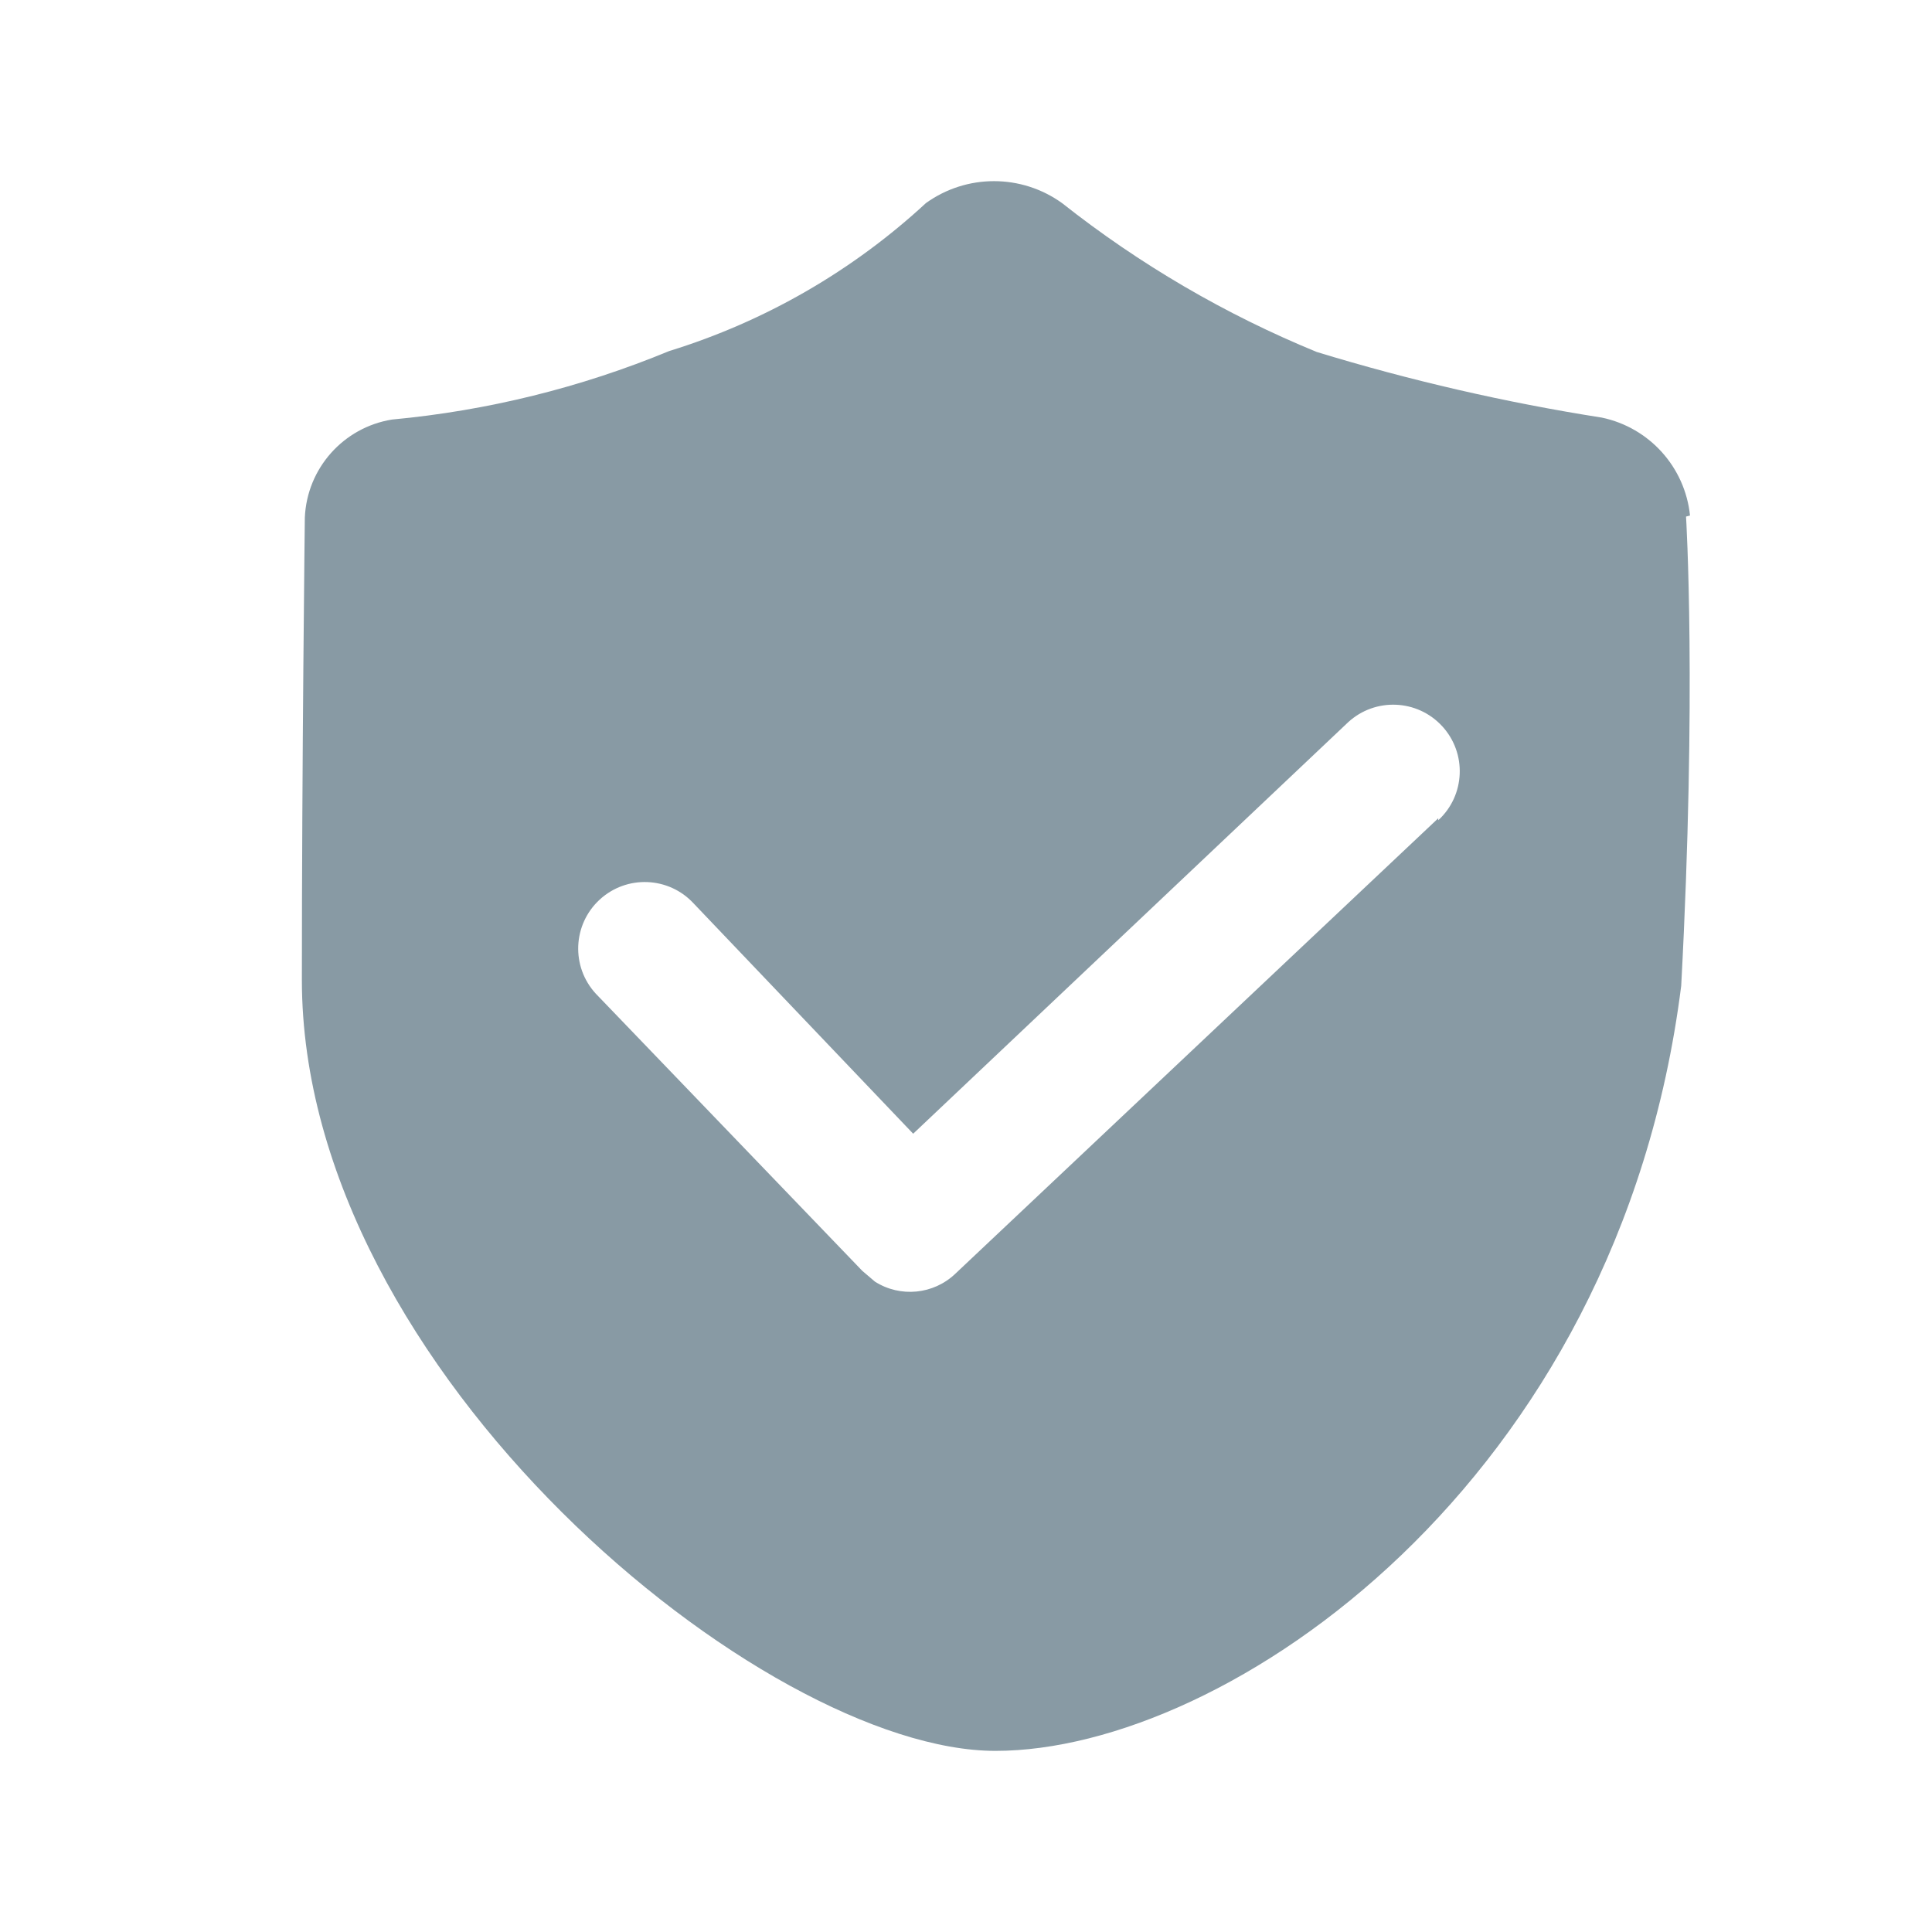
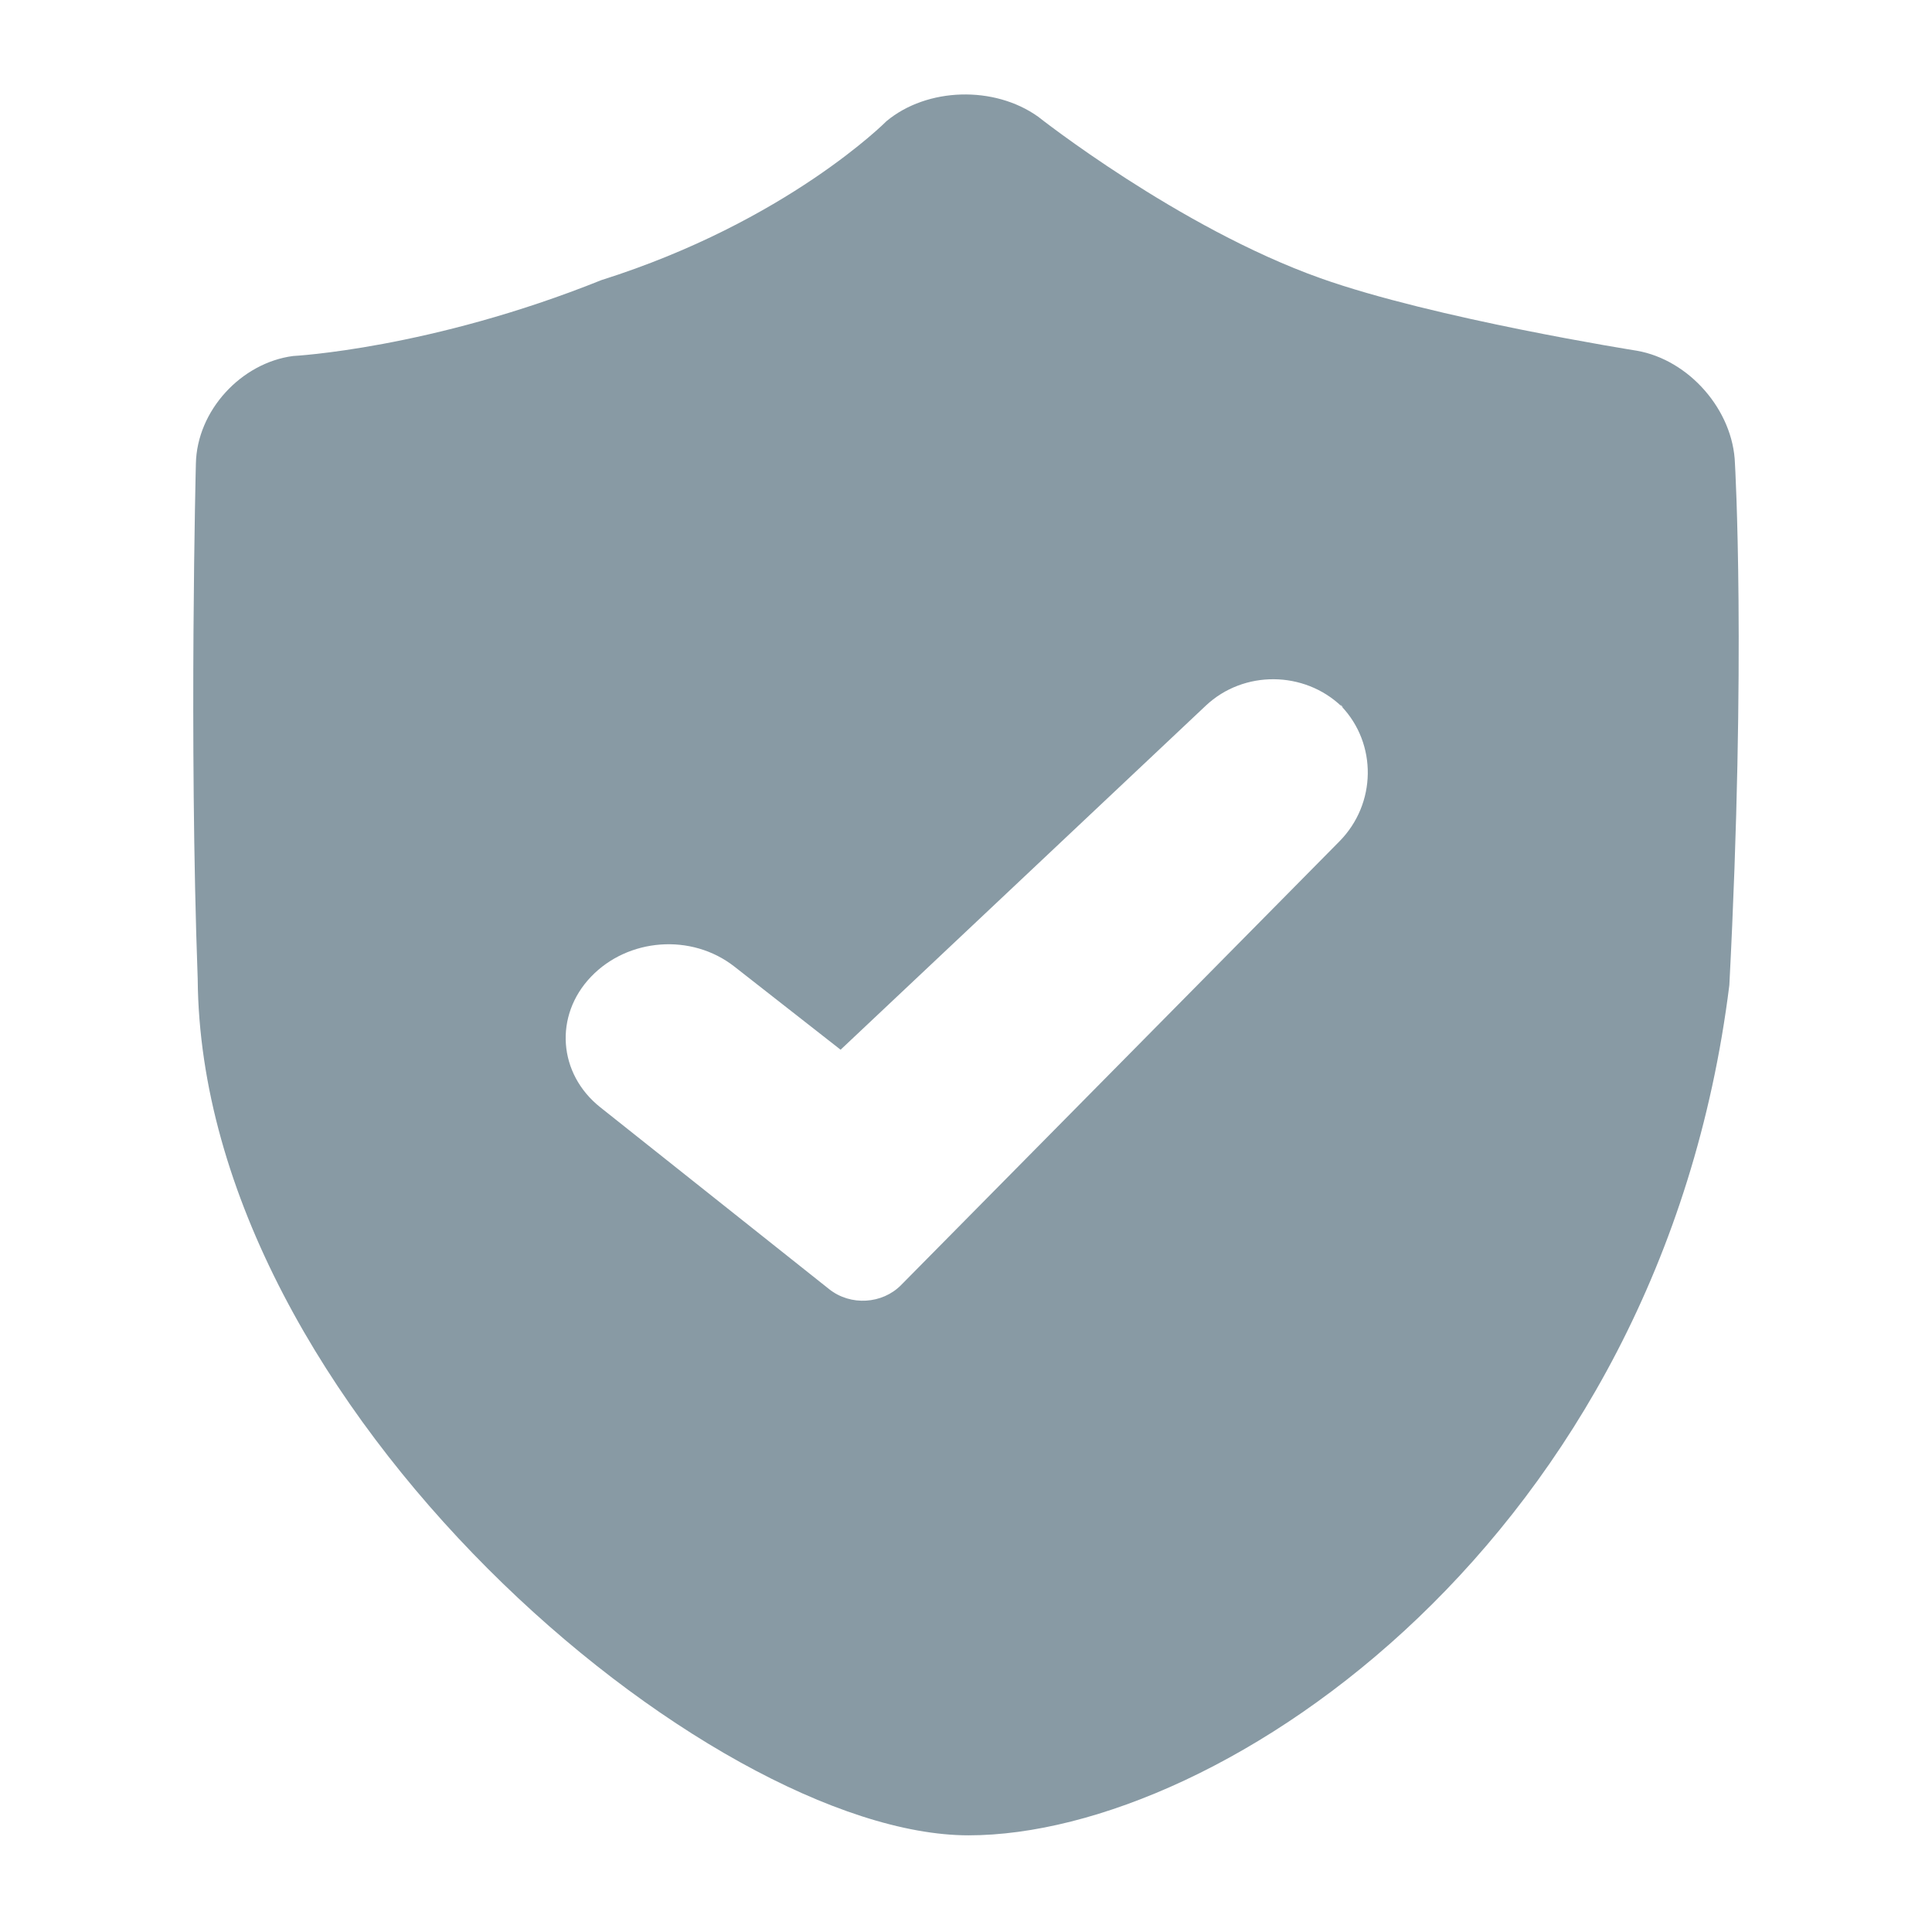
- <svg xmlns="http://www.w3.org/2000/svg" t="1660650826645" class="icon" viewBox="0 0 1024 1024" version="1.1" p-id="2049" width="300" height="300">
-   <path d="M895.744 273.28a59.2 59.2 0 0 0-46.72-51.936A1103.36 1103.36 0 0 1 697.92 186.56a561.28 561.28 0 0 1-135.008-78.912 61.76 61.76 0 0 0-72.16 0 354.112 354.112 0 0 1-136.032 78.4 507.264 507.264 0 0 1-146.944 36.32 55.04 55.04 0 0 0-46.208 51.936S160 404.64 160 519.36C160 727.04 405.056 928 527.616 928c122.528 0 330.24-141.76 363.456-405.504 8.32-155.776 2.56-248.704 2.56-248.704l2.112-0.544z m-133.44 160.416l-256 241.44c-11.52 10.976-29.12 12.704-42.56 4.16l-6.72-5.728-141.248-146.912a35.264 35.264 0 0 1 51.904-47.776l116.32 122.016 230.528-218.08a35.264 35.264 0 1 1 47.776 51.936v-1.056z" p-id="2050" fill="#889AA4" />
+ <svg xmlns="http://www.w3.org/2000/svg" t="1660653657706" class="icon" viewBox="0 0 1024 1024" version="1.1" p-id="2454" width="500" height="500">
+   <path d="M919.561 245.728c-0.899-28.286-24.312-55.01-52.011-59.841 0 0-107.386-16.978-167.643-38.42-75.231-26.771-149.681-85.618-149.681-85.618-23.221-16.581-58.838-15.552-80.375 2.372 0 0-52.704 53.179-151.044 84.221-90.852 36.511-163.465 40.249-163.465 40.249-27.402 3.571-50.991 28.867-51.522 57.148 0 0-3.69 145.387 0.966 272.985 1.759 228.269 271.995 453.938 408.552 453.938 134.416 0 366.71-157.225 403.249-450.619C925.617 347.954 919.561 245.728 919.561 245.728zM709.888 445.981 477.548 681.153c-9.899 10.018-26.696 11.175-38.079 2.124l-121.329-96.415c-22.29-17.711-24.615-48.538-4.89-69.169 19.587-20.49 53.223-23.199 75.962-5.403l56.323 44.083 193.563-182.358c20.162-18.996 52.216-18.458 71.897 0.325-0.281-0.294-0.359-0.694-0.65-0.984l1.64 1.643c-0.291-0.291-0.697-0.378-0.991-0.659C729.922 394.231 729.659 425.97 709.888 445.981z" p-id="2455" fill="#889AA4" />
</svg>
